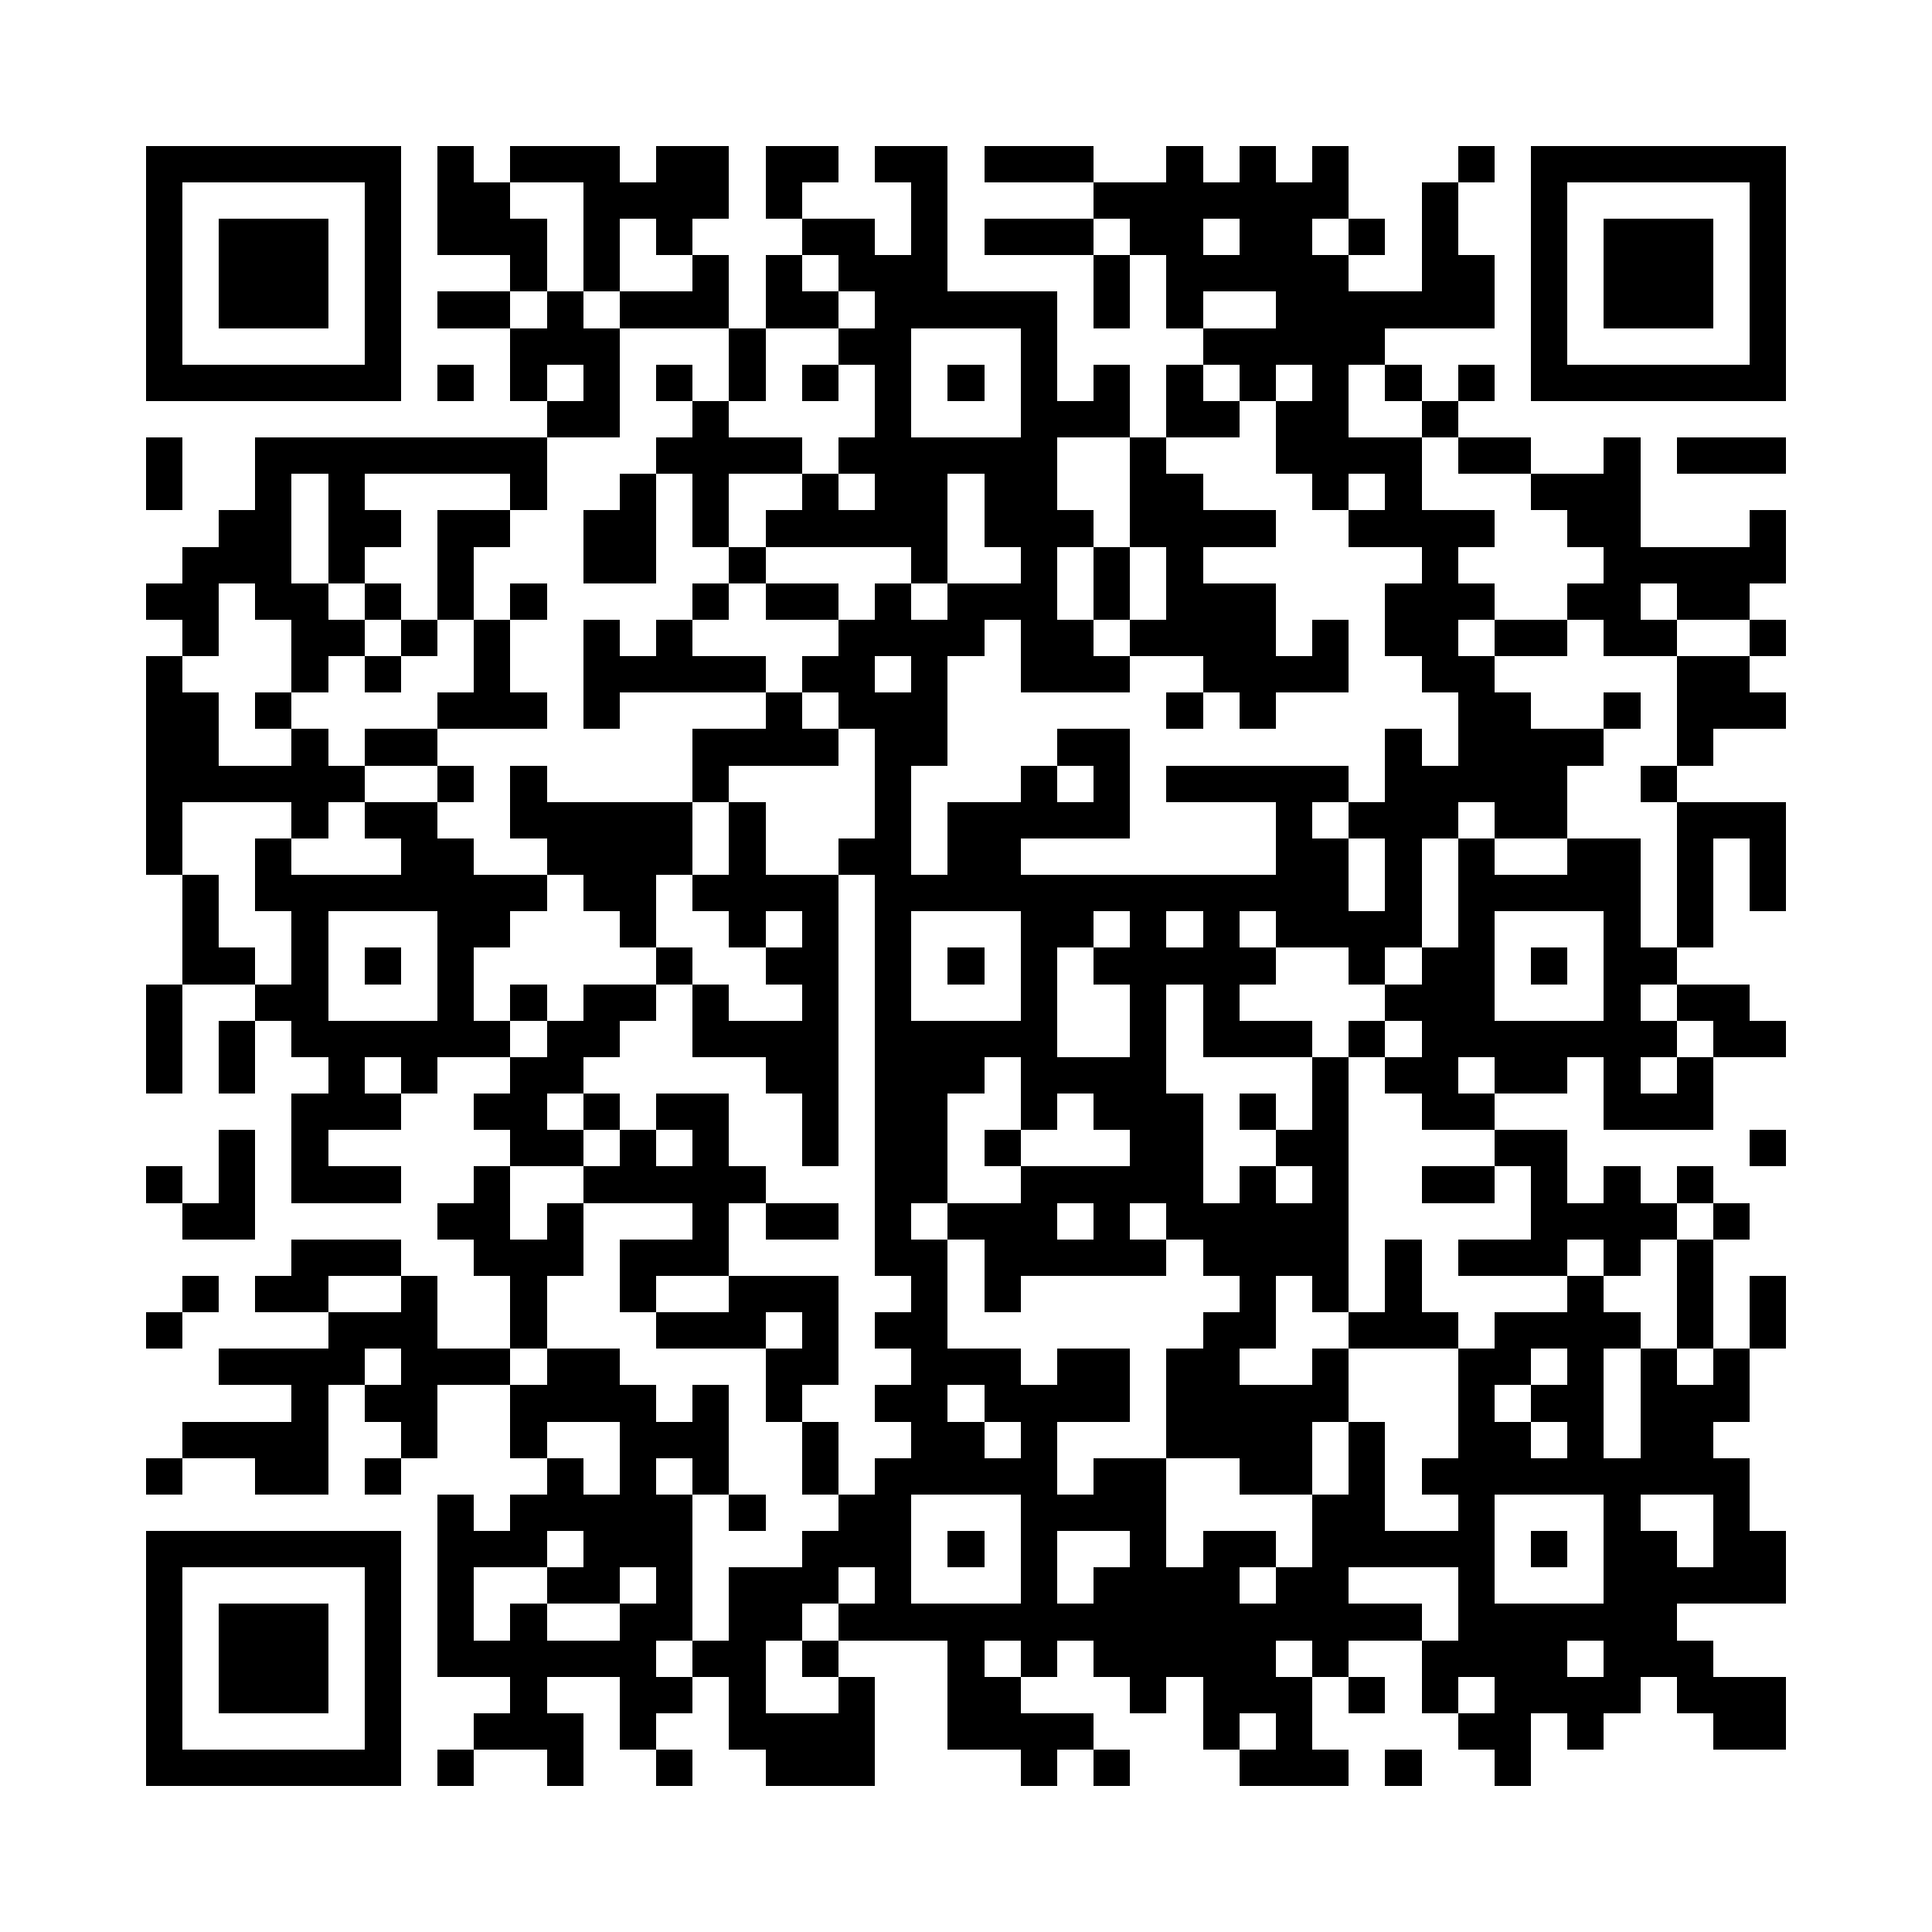
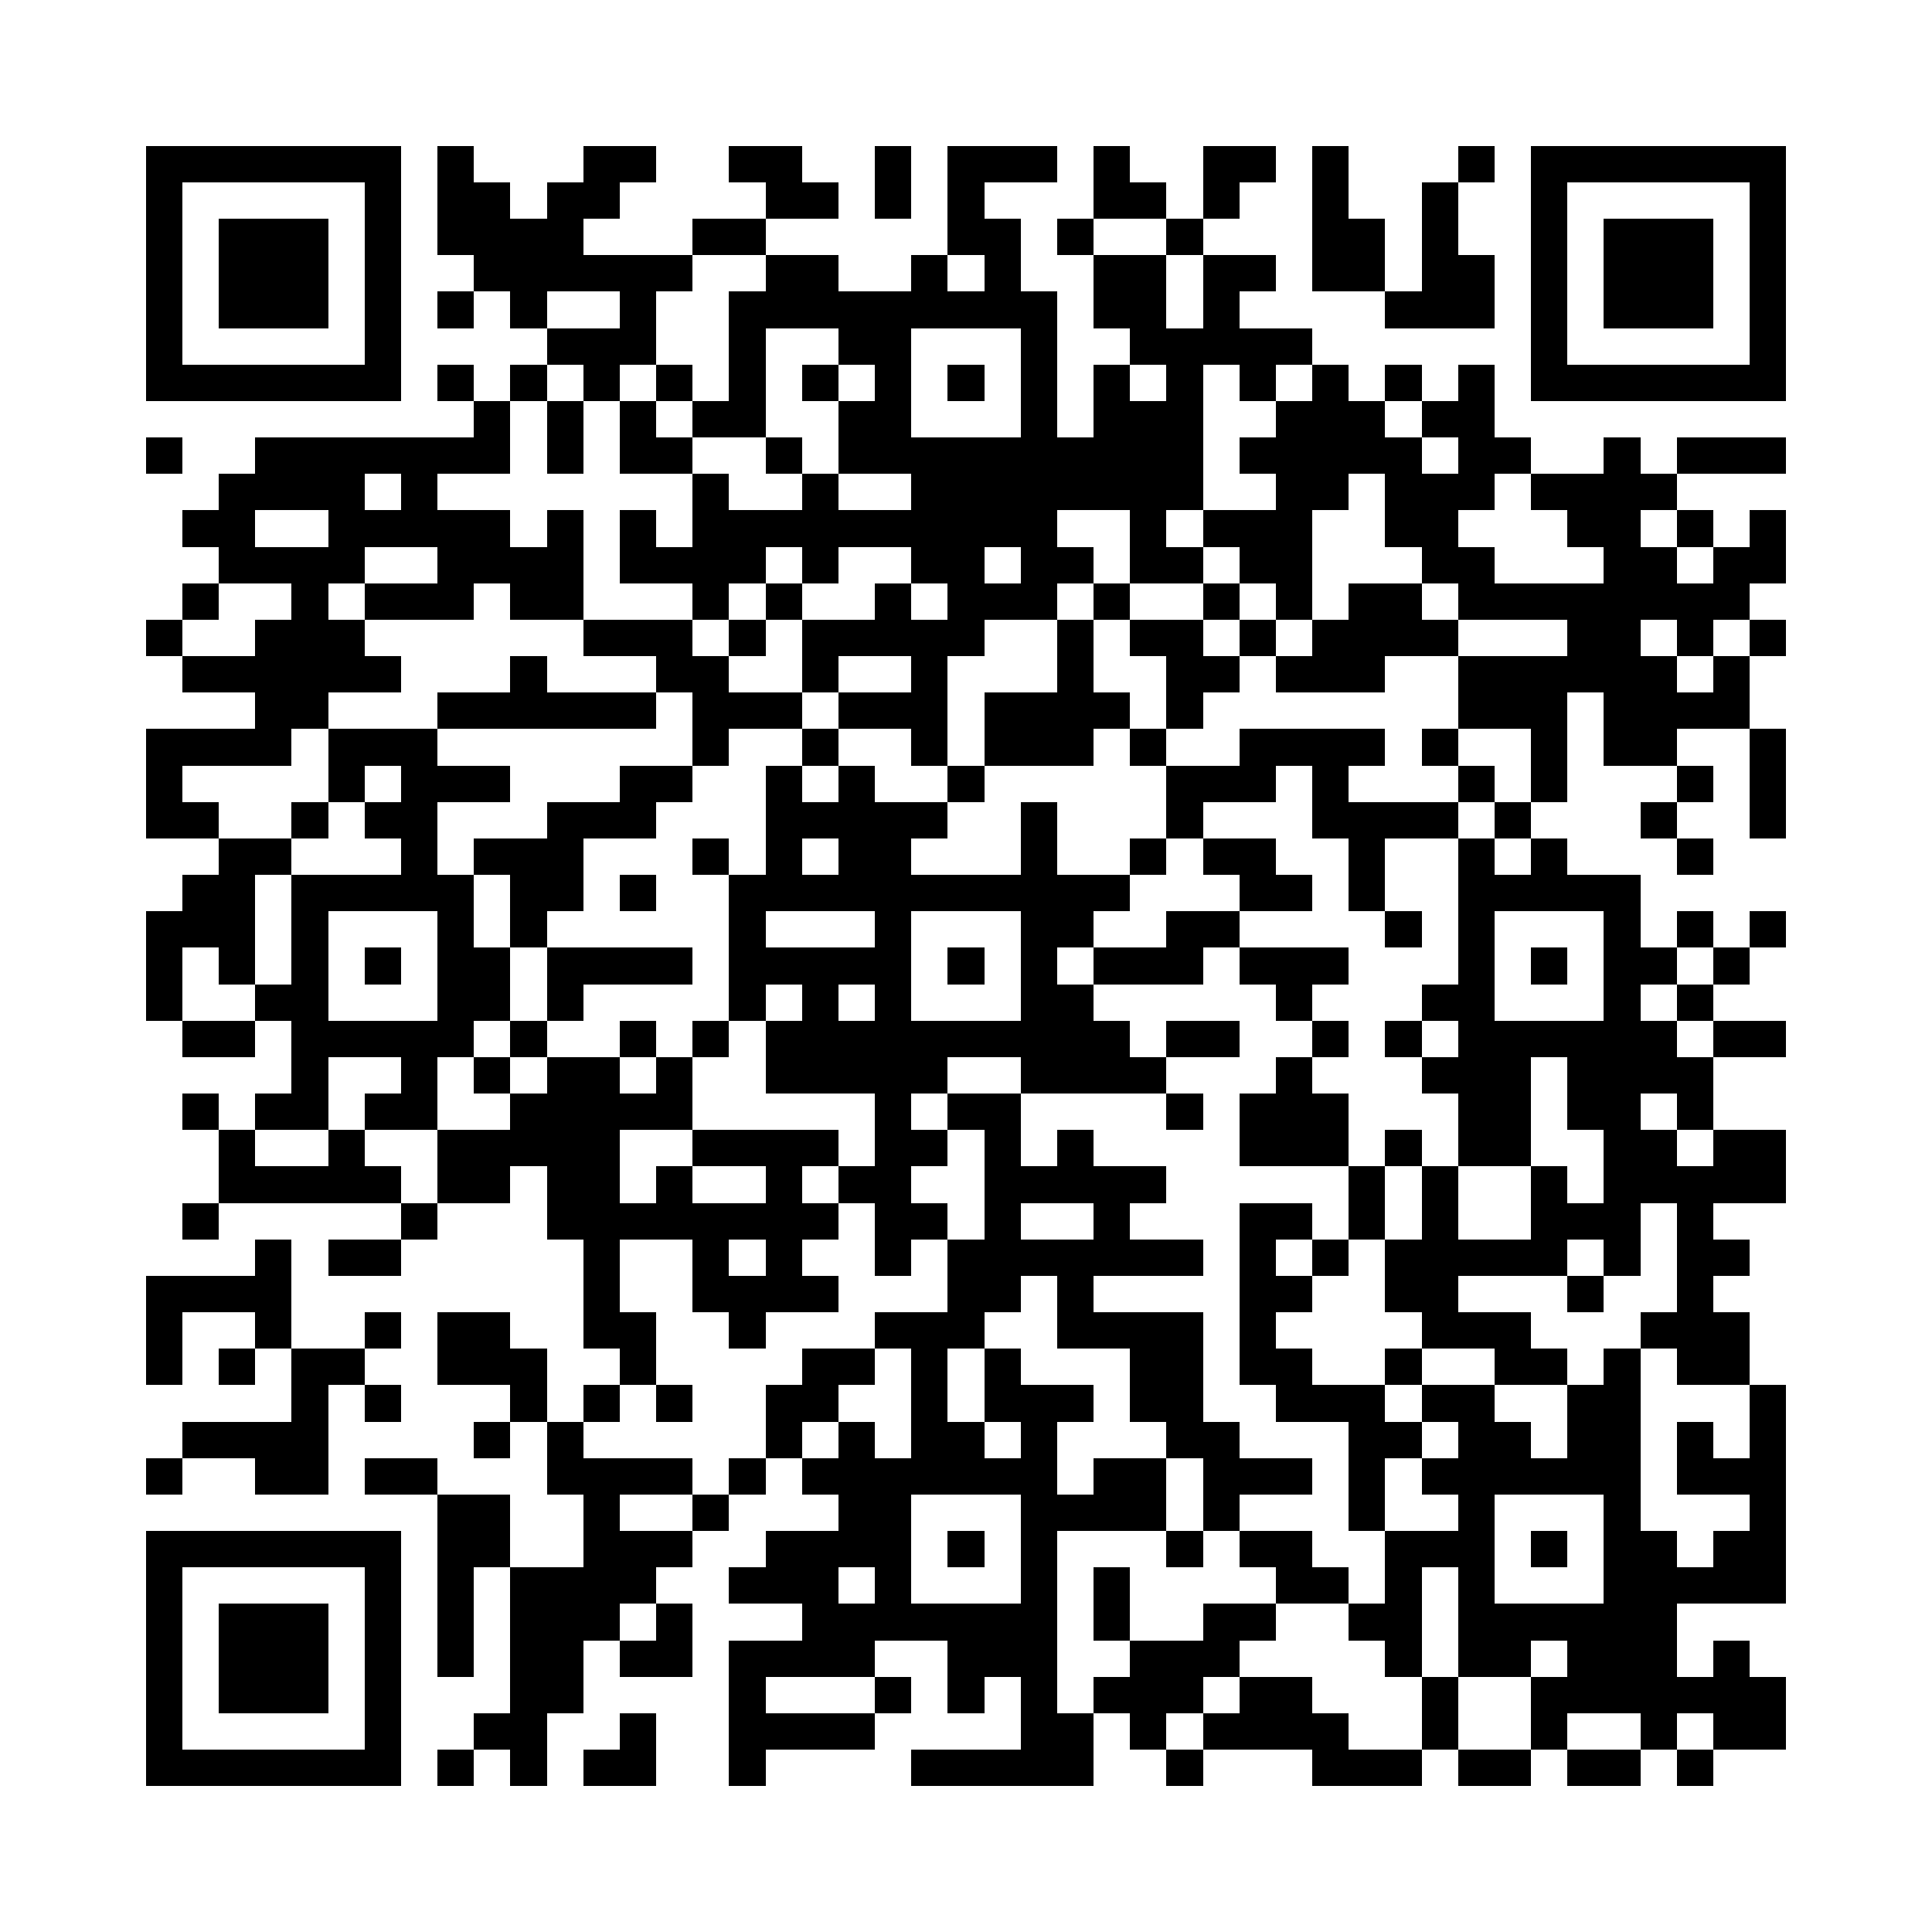
<svg xmlns="http://www.w3.org/2000/svg" viewBox="0 0 53 53" shape-rendering="crispEdges">
  <path fill="#ffffff" d="M0 0h53v53H0z" />
-   <path stroke="#000000" d="M4 4.5h7m1 0h1m1 0h3m1 0h2m1 0h2m1 0h2m1 0h3m2 0h1m1 0h1m1 0h1m3 0h1m1 0h7M4 5.5h1m5 0h1m1 0h2m2 0h4m1 0h1m3 0h1m4 0h7m2 0h1m2 0h1m5 0h1M4 6.5h1m1 0h3m1 0h1m1 0h3m1 0h1m1 0h1m3 0h2m1 0h1m1 0h3m1 0h2m1 0h2m1 0h1m1 0h1m2 0h1m1 0h3m1 0h1M4 7.5h1m1 0h3m1 0h1m3 0h1m1 0h1m2 0h1m1 0h1m1 0h3m4 0h1m1 0h5m2 0h2m1 0h1m1 0h3m1 0h1M4 8.5h1m1 0h3m1 0h1m1 0h2m1 0h1m1 0h3m1 0h2m1 0h5m1 0h1m1 0h1m2 0h6m1 0h1m1 0h3m1 0h1M4 9.5h1m5 0h1m3 0h3m3 0h1m2 0h2m3 0h1m4 0h5m4 0h1m5 0h1M4 10.5h7m1 0h1m1 0h1m1 0h1m1 0h1m1 0h1m1 0h1m1 0h1m1 0h1m1 0h1m1 0h1m1 0h1m1 0h1m1 0h1m1 0h1m1 0h1m1 0h7M15 11.5h2m2 0h1m4 0h1m3 0h3m1 0h2m1 0h2m2 0h1M4 12.5h1m2 0h8m3 0h4m1 0h6m2 0h1m3 0h4m1 0h2m2 0h1m1 0h3M4 13.5h1m2 0h1m1 0h1m4 0h1m2 0h1m1 0h1m2 0h1m1 0h2m1 0h2m2 0h2m3 0h1m1 0h1m3 0h3M6 14.5h2m1 0h2m1 0h2m2 0h2m1 0h1m1 0h5m1 0h3m1 0h4m2 0h4m2 0h2m3 0h1M5 15.5h3m1 0h1m2 0h1m3 0h2m2 0h1m4 0h1m2 0h1m1 0h1m1 0h1m6 0h1m4 0h5M4 16.5h2m1 0h2m1 0h1m1 0h1m1 0h1m4 0h1m1 0h2m1 0h1m1 0h3m1 0h1m1 0h3m3 0h3m2 0h2m1 0h2M5 17.5h1m2 0h2m1 0h1m1 0h1m2 0h1m1 0h1m4 0h4m1 0h2m1 0h4m1 0h1m1 0h2m1 0h2m1 0h2m2 0h1M4 18.5h1m3 0h1m1 0h1m2 0h1m2 0h5m1 0h2m1 0h1m2 0h3m2 0h4m2 0h2m5 0h2M4 19.5h2m1 0h1m4 0h3m1 0h1m4 0h1m1 0h3m6 0h1m1 0h1m5 0h2m2 0h1m1 0h3M4 20.5h2m2 0h1m1 0h2m7 0h4m1 0h2m3 0h2m7 0h1m1 0h4m2 0h1M4 21.5h6m2 0h1m1 0h1m4 0h1m4 0h1m3 0h1m1 0h1m1 0h5m1 0h5m2 0h1M4 22.5h1m3 0h1m1 0h2m2 0h5m1 0h1m3 0h1m1 0h5m4 0h1m1 0h3m1 0h2m3 0h3M4 23.5h1m2 0h1m3 0h2m2 0h4m1 0h1m2 0h2m1 0h2m7 0h2m1 0h1m1 0h1m2 0h2m1 0h1m1 0h1M5 24.5h1m1 0h8m1 0h2m1 0h4m1 0h13m1 0h1m1 0h5m1 0h1m1 0h1M5 25.5h1m2 0h1m3 0h2m3 0h1m2 0h1m1 0h1m1 0h1m3 0h2m1 0h1m1 0h1m1 0h4m1 0h1m3 0h1m1 0h1M5 26.5h2m1 0h1m1 0h1m1 0h1m5 0h1m2 0h2m1 0h1m1 0h1m1 0h1m1 0h5m2 0h1m1 0h2m1 0h1m1 0h2M4 27.5h1m2 0h2m3 0h1m1 0h1m1 0h2m1 0h1m2 0h1m1 0h1m3 0h1m2 0h1m1 0h1m4 0h3m3 0h1m1 0h2M4 28.5h1m1 0h1m1 0h6m1 0h2m2 0h4m1 0h5m2 0h1m1 0h3m1 0h1m1 0h7m1 0h2M4 29.5h1m1 0h1m2 0h1m1 0h1m2 0h2m5 0h2m1 0h3m1 0h4m4 0h1m1 0h2m1 0h2m1 0h1m1 0h1M8 30.5h3m2 0h2m1 0h1m1 0h2m2 0h1m1 0h2m2 0h1m1 0h3m1 0h1m1 0h1m2 0h2m3 0h3M6 31.5h1m1 0h1m5 0h2m1 0h1m1 0h1m2 0h1m1 0h2m1 0h1m3 0h2m2 0h2m4 0h2m5 0h1M4 32.5h1m1 0h1m1 0h3m2 0h1m2 0h5m3 0h2m2 0h5m1 0h1m1 0h1m2 0h2m1 0h1m1 0h1m1 0h1M5 33.5h2m5 0h2m1 0h1m3 0h1m1 0h2m1 0h1m1 0h3m1 0h1m1 0h5m5 0h4m1 0h1M8 34.5h3m2 0h3m1 0h3m4 0h2m1 0h5m1 0h4m1 0h1m1 0h3m1 0h1m1 0h1M5 35.5h1m1 0h2m2 0h1m2 0h1m2 0h1m2 0h3m2 0h1m1 0h1m6 0h1m1 0h1m1 0h1m4 0h1m2 0h1m1 0h1M4 36.5h1m4 0h3m2 0h1m3 0h3m1 0h1m1 0h2m7 0h2m2 0h3m1 0h4m1 0h1m1 0h1M6 37.5h4m1 0h3m1 0h2m4 0h2m2 0h3m1 0h2m1 0h2m2 0h1m3 0h2m1 0h1m1 0h1m1 0h1M8 38.5h1m1 0h2m2 0h4m1 0h1m1 0h1m2 0h2m1 0h4m1 0h5m3 0h1m1 0h2m1 0h3M5 39.5h4m2 0h1m2 0h1m2 0h3m2 0h1m2 0h2m1 0h1m3 0h4m1 0h1m2 0h2m1 0h1m1 0h2M4 40.5h1m2 0h2m1 0h1m4 0h1m1 0h1m1 0h1m2 0h1m1 0h5m1 0h2m2 0h2m1 0h1m1 0h9M12 41.5h1m1 0h5m1 0h1m2 0h2m3 0h4m4 0h2m2 0h1m3 0h1m2 0h1M4 42.5h7m1 0h3m1 0h3m3 0h3m1 0h1m1 0h1m2 0h1m1 0h2m1 0h5m1 0h1m1 0h2m1 0h2M4 43.5h1m5 0h1m1 0h1m2 0h2m1 0h1m1 0h3m1 0h1m3 0h1m1 0h4m1 0h2m3 0h1m3 0h5M4 44.5h1m1 0h3m1 0h1m1 0h1m1 0h1m2 0h2m1 0h2m1 0h16m1 0h6M4 45.5h1m1 0h3m1 0h1m1 0h6m1 0h2m1 0h1m3 0h1m1 0h1m1 0h5m1 0h1m2 0h4m1 0h3M4 46.5h1m1 0h3m1 0h1m3 0h1m2 0h2m1 0h1m2 0h1m2 0h2m3 0h1m1 0h3m1 0h1m1 0h1m1 0h4m1 0h3M4 47.5h1m5 0h1m2 0h3m1 0h1m2 0h4m2 0h4m3 0h1m1 0h1m4 0h2m1 0h1m3 0h2M4 48.5h7m1 0h1m2 0h1m2 0h1m2 0h3m4 0h1m1 0h1m3 0h3m1 0h1m2 0h1" />
+   <path stroke="#000000" d="M4 4.5h7m1 0h1m3 0h2m2 0h2m2 0h1m1 0h3m1 0h1m2 0h2m1 0h1m3 0h1m1 0h7M4 5.5h1m5 0h1m1 0h2m1 0h2m4 0h2m1 0h1m1 0h1m3 0h2m1 0h1m2 0h1m2 0h1m2 0h1m5 0h1M4 6.5h1m1 0h3m1 0h1m1 0h4m3 0h2m5 0h2m1 0h1m2 0h1m3 0h2m1 0h1m2 0h1m1 0h3m1 0h1M4 7.5h1m1 0h3m1 0h1m2 0h6m2 0h2m2 0h1m1 0h1m2 0h2m1 0h2m1 0h2m1 0h2m1 0h1m1 0h3m1 0h1M4 8.5h1m1 0h3m1 0h1m1 0h1m1 0h1m2 0h1m2 0h9m1 0h2m1 0h1m4 0h3m1 0h1m1 0h3m1 0h1M4 9.5h1m5 0h1m4 0h3m2 0h1m2 0h2m3 0h1m2 0h5m6 0h1m5 0h1M4 10.5h7m1 0h1m1 0h1m1 0h1m1 0h1m1 0h1m1 0h1m1 0h1m1 0h1m1 0h1m1 0h1m1 0h1m1 0h1m1 0h1m1 0h1m1 0h1m1 0h7M13 11.5h1m1 0h1m1 0h1m1 0h2m2 0h2m3 0h1m1 0h3m2 0h3m1 0h2M4 12.5h1m2 0h7m1 0h1m1 0h2m2 0h1m1 0h10m1 0h5m1 0h2m2 0h1m1 0h3M6 13.5h4m1 0h1m7 0h1m2 0h1m2 0h8m2 0h2m1 0h3m1 0h4M5 14.5h2m2 0h5m1 0h1m1 0h1m1 0h10m2 0h1m1 0h3m2 0h2m3 0h2m1 0h1m1 0h1M6 15.5h4m2 0h4m1 0h4m1 0h1m2 0h2m1 0h2m1 0h2m1 0h2m3 0h2m3 0h2m1 0h2M5 16.5h1m2 0h1m1 0h3m1 0h2m3 0h1m1 0h1m2 0h1m1 0h3m1 0h1m2 0h1m1 0h1m1 0h2m1 0h8M4 17.5h1m2 0h3m6 0h3m1 0h1m1 0h5m2 0h1m1 0h2m1 0h1m1 0h4m3 0h2m1 0h1m1 0h1M5 18.5h6m3 0h1m3 0h2m2 0h1m2 0h1m3 0h1m2 0h2m1 0h3m2 0h6m1 0h1M7 19.5h2m3 0h6m1 0h3m1 0h3m1 0h4m1 0h1m7 0h3m1 0h4M4 20.5h4m1 0h3m7 0h1m2 0h1m2 0h1m1 0h3m1 0h1m2 0h4m1 0h1m2 0h1m1 0h2m2 0h1M4 21.5h1m4 0h1m1 0h3m3 0h2m2 0h1m1 0h1m2 0h1m5 0h3m1 0h1m3 0h1m1 0h1m3 0h1m1 0h1M4 22.5h2m2 0h1m1 0h2m3 0h3m3 0h5m2 0h1m3 0h1m3 0h4m1 0h1m3 0h1m2 0h1M6 23.5h2m3 0h1m1 0h3m3 0h1m1 0h1m1 0h2m3 0h1m2 0h1m1 0h2m2 0h1m2 0h1m1 0h1m3 0h1M5 24.5h2m1 0h5m1 0h2m1 0h1m2 0h11m3 0h2m1 0h1m2 0h5M4 25.5h3m1 0h1m3 0h1m1 0h1m5 0h1m3 0h1m3 0h2m2 0h2m4 0h1m1 0h1m3 0h1m1 0h1m1 0h1M4 26.5h1m1 0h1m1 0h1m1 0h1m1 0h2m1 0h4m1 0h5m1 0h1m1 0h1m1 0h3m1 0h3m3 0h1m1 0h1m1 0h2m1 0h1M4 27.5h1m2 0h2m3 0h2m1 0h1m4 0h1m1 0h1m1 0h1m3 0h2m5 0h1m3 0h2m3 0h1m1 0h1M5 28.5h2m1 0h5m1 0h1m2 0h1m1 0h1m1 0h10m1 0h2m2 0h1m1 0h1m1 0h6m1 0h2M8 29.5h1m2 0h1m1 0h1m1 0h2m1 0h1m2 0h5m2 0h4m3 0h1m3 0h3m1 0h4M5 30.5h1m1 0h2m1 0h2m2 0h5m5 0h1m1 0h2m4 0h1m1 0h3m3 0h2m1 0h2m1 0h1M6 31.5h1m2 0h1m2 0h5m2 0h4m1 0h2m1 0h1m1 0h1m4 0h3m1 0h1m1 0h2m2 0h2m1 0h2M6 32.5h5m1 0h2m1 0h2m1 0h1m2 0h1m1 0h2m2 0h5m5 0h1m1 0h1m2 0h1m1 0h5M5 33.5h1m5 0h1m3 0h8m1 0h2m1 0h1m2 0h1m3 0h2m1 0h1m1 0h1m2 0h3m1 0h1M7 34.5h1m1 0h2m5 0h1m2 0h1m1 0h1m2 0h1m1 0h7m1 0h1m1 0h1m1 0h5m1 0h1m1 0h2M4 35.5h4m8 0h1m2 0h4m3 0h2m1 0h1m4 0h2m2 0h2m3 0h1m2 0h1M4 36.5h1m2 0h1m2 0h1m1 0h2m2 0h2m2 0h1m3 0h3m2 0h4m1 0h1m4 0h3m3 0h3M4 37.5h1m1 0h1m1 0h2m2 0h3m2 0h1m4 0h2m1 0h1m1 0h1m3 0h2m1 0h2m2 0h1m2 0h2m1 0h1m1 0h2M8 38.5h1m1 0h1m3 0h1m1 0h1m1 0h1m2 0h2m2 0h1m1 0h3m1 0h2m2 0h3m1 0h2m2 0h2m3 0h1M5 39.5h4m4 0h1m1 0h1m5 0h1m1 0h1m1 0h2m1 0h1m3 0h2m3 0h2m1 0h2m1 0h2m1 0h1m1 0h1M4 40.5h1m2 0h2m1 0h2m3 0h4m1 0h1m1 0h7m1 0h2m1 0h3m1 0h1m1 0h6m1 0h3M12 41.5h2m2 0h1m2 0h1m3 0h2m3 0h4m1 0h1m3 0h1m2 0h1m3 0h1m3 0h1M4 42.5h7m1 0h2m2 0h3m2 0h4m1 0h1m1 0h1m3 0h1m1 0h2m2 0h3m1 0h1m1 0h2m1 0h2M4 43.5h1m5 0h1m1 0h1m1 0h4m2 0h3m1 0h1m3 0h1m1 0h1m4 0h2m1 0h1m1 0h1m3 0h5M4 44.5h1m1 0h3m1 0h1m1 0h1m1 0h3m1 0h1m3 0h7m1 0h1m2 0h2m2 0h2m1 0h6M4 45.5h1m1 0h3m1 0h1m1 0h1m1 0h2m1 0h2m1 0h4m2 0h3m2 0h3m4 0h1m1 0h2m1 0h3m1 0h1M4 46.5h1m1 0h3m1 0h1m3 0h2m4 0h1m3 0h1m1 0h1m1 0h1m1 0h3m1 0h2m3 0h1m2 0h7M4 47.5h1m5 0h1m2 0h2m2 0h1m2 0h4m4 0h2m1 0h1m1 0h4m2 0h1m2 0h1m2 0h1m1 0h2M4 48.5h7m1 0h1m1 0h1m1 0h2m2 0h1m4 0h5m2 0h1m3 0h3m1 0h2m1 0h2m1 0h1" />
</svg>
